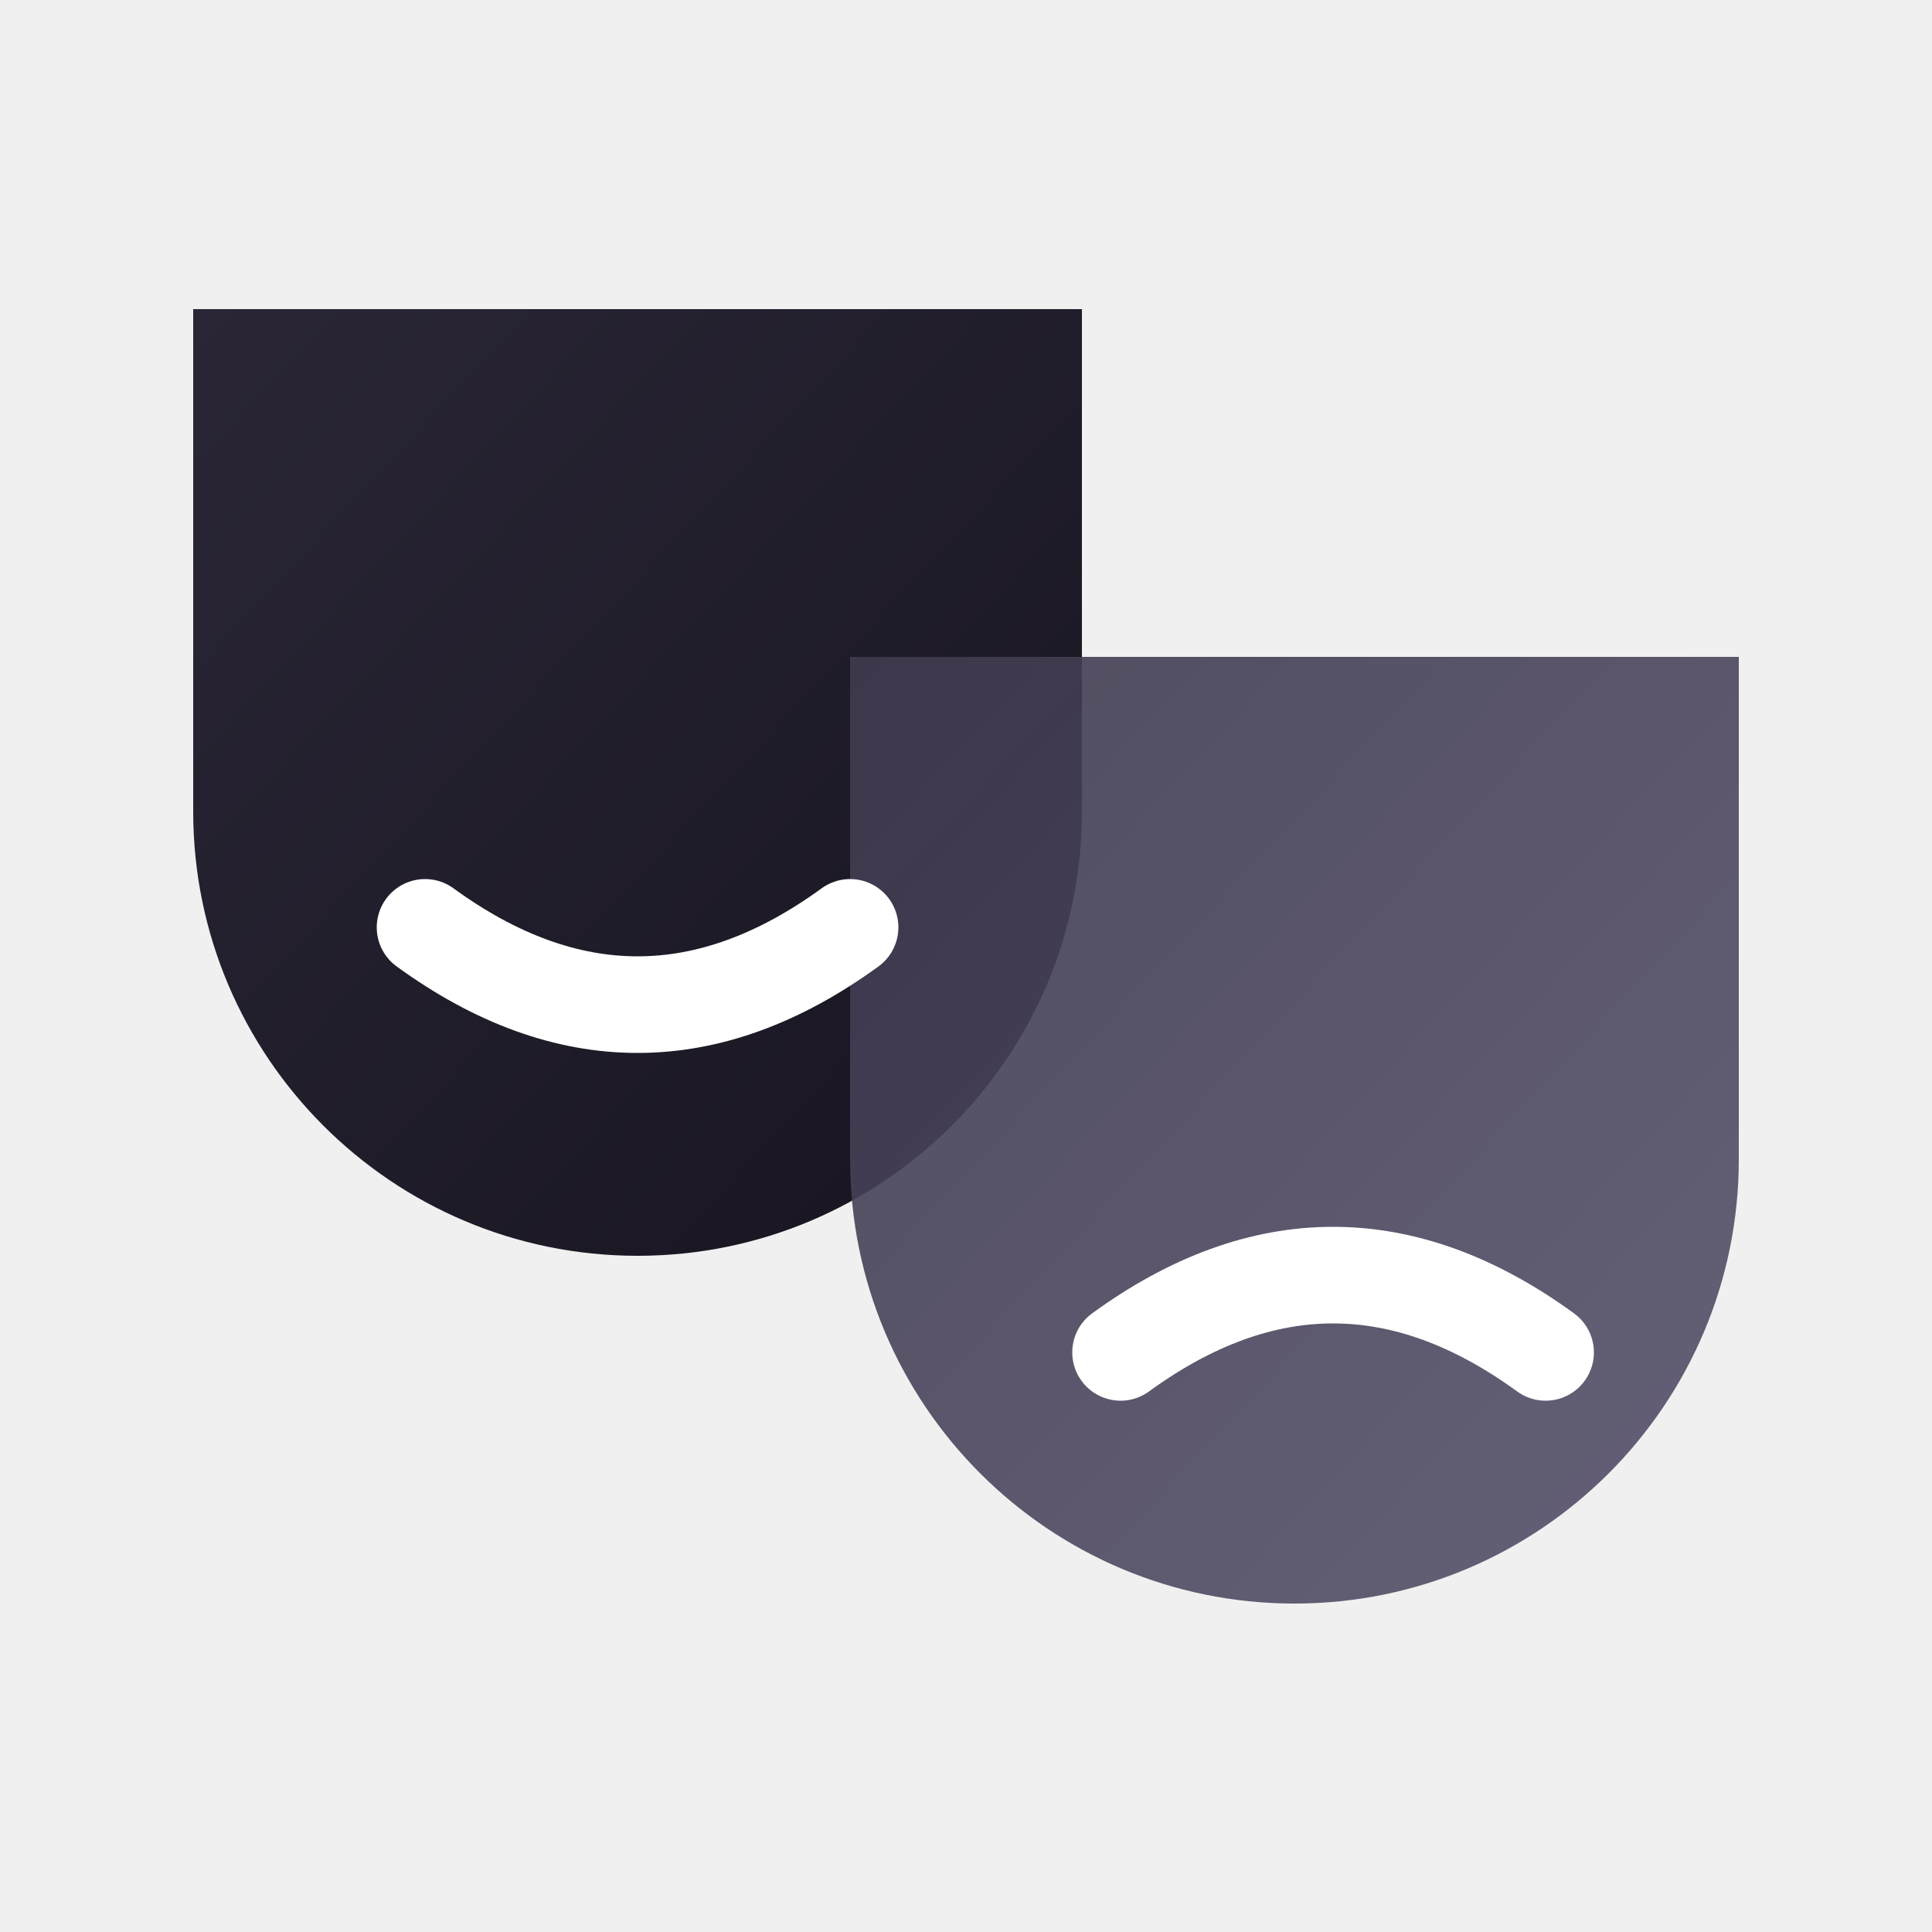
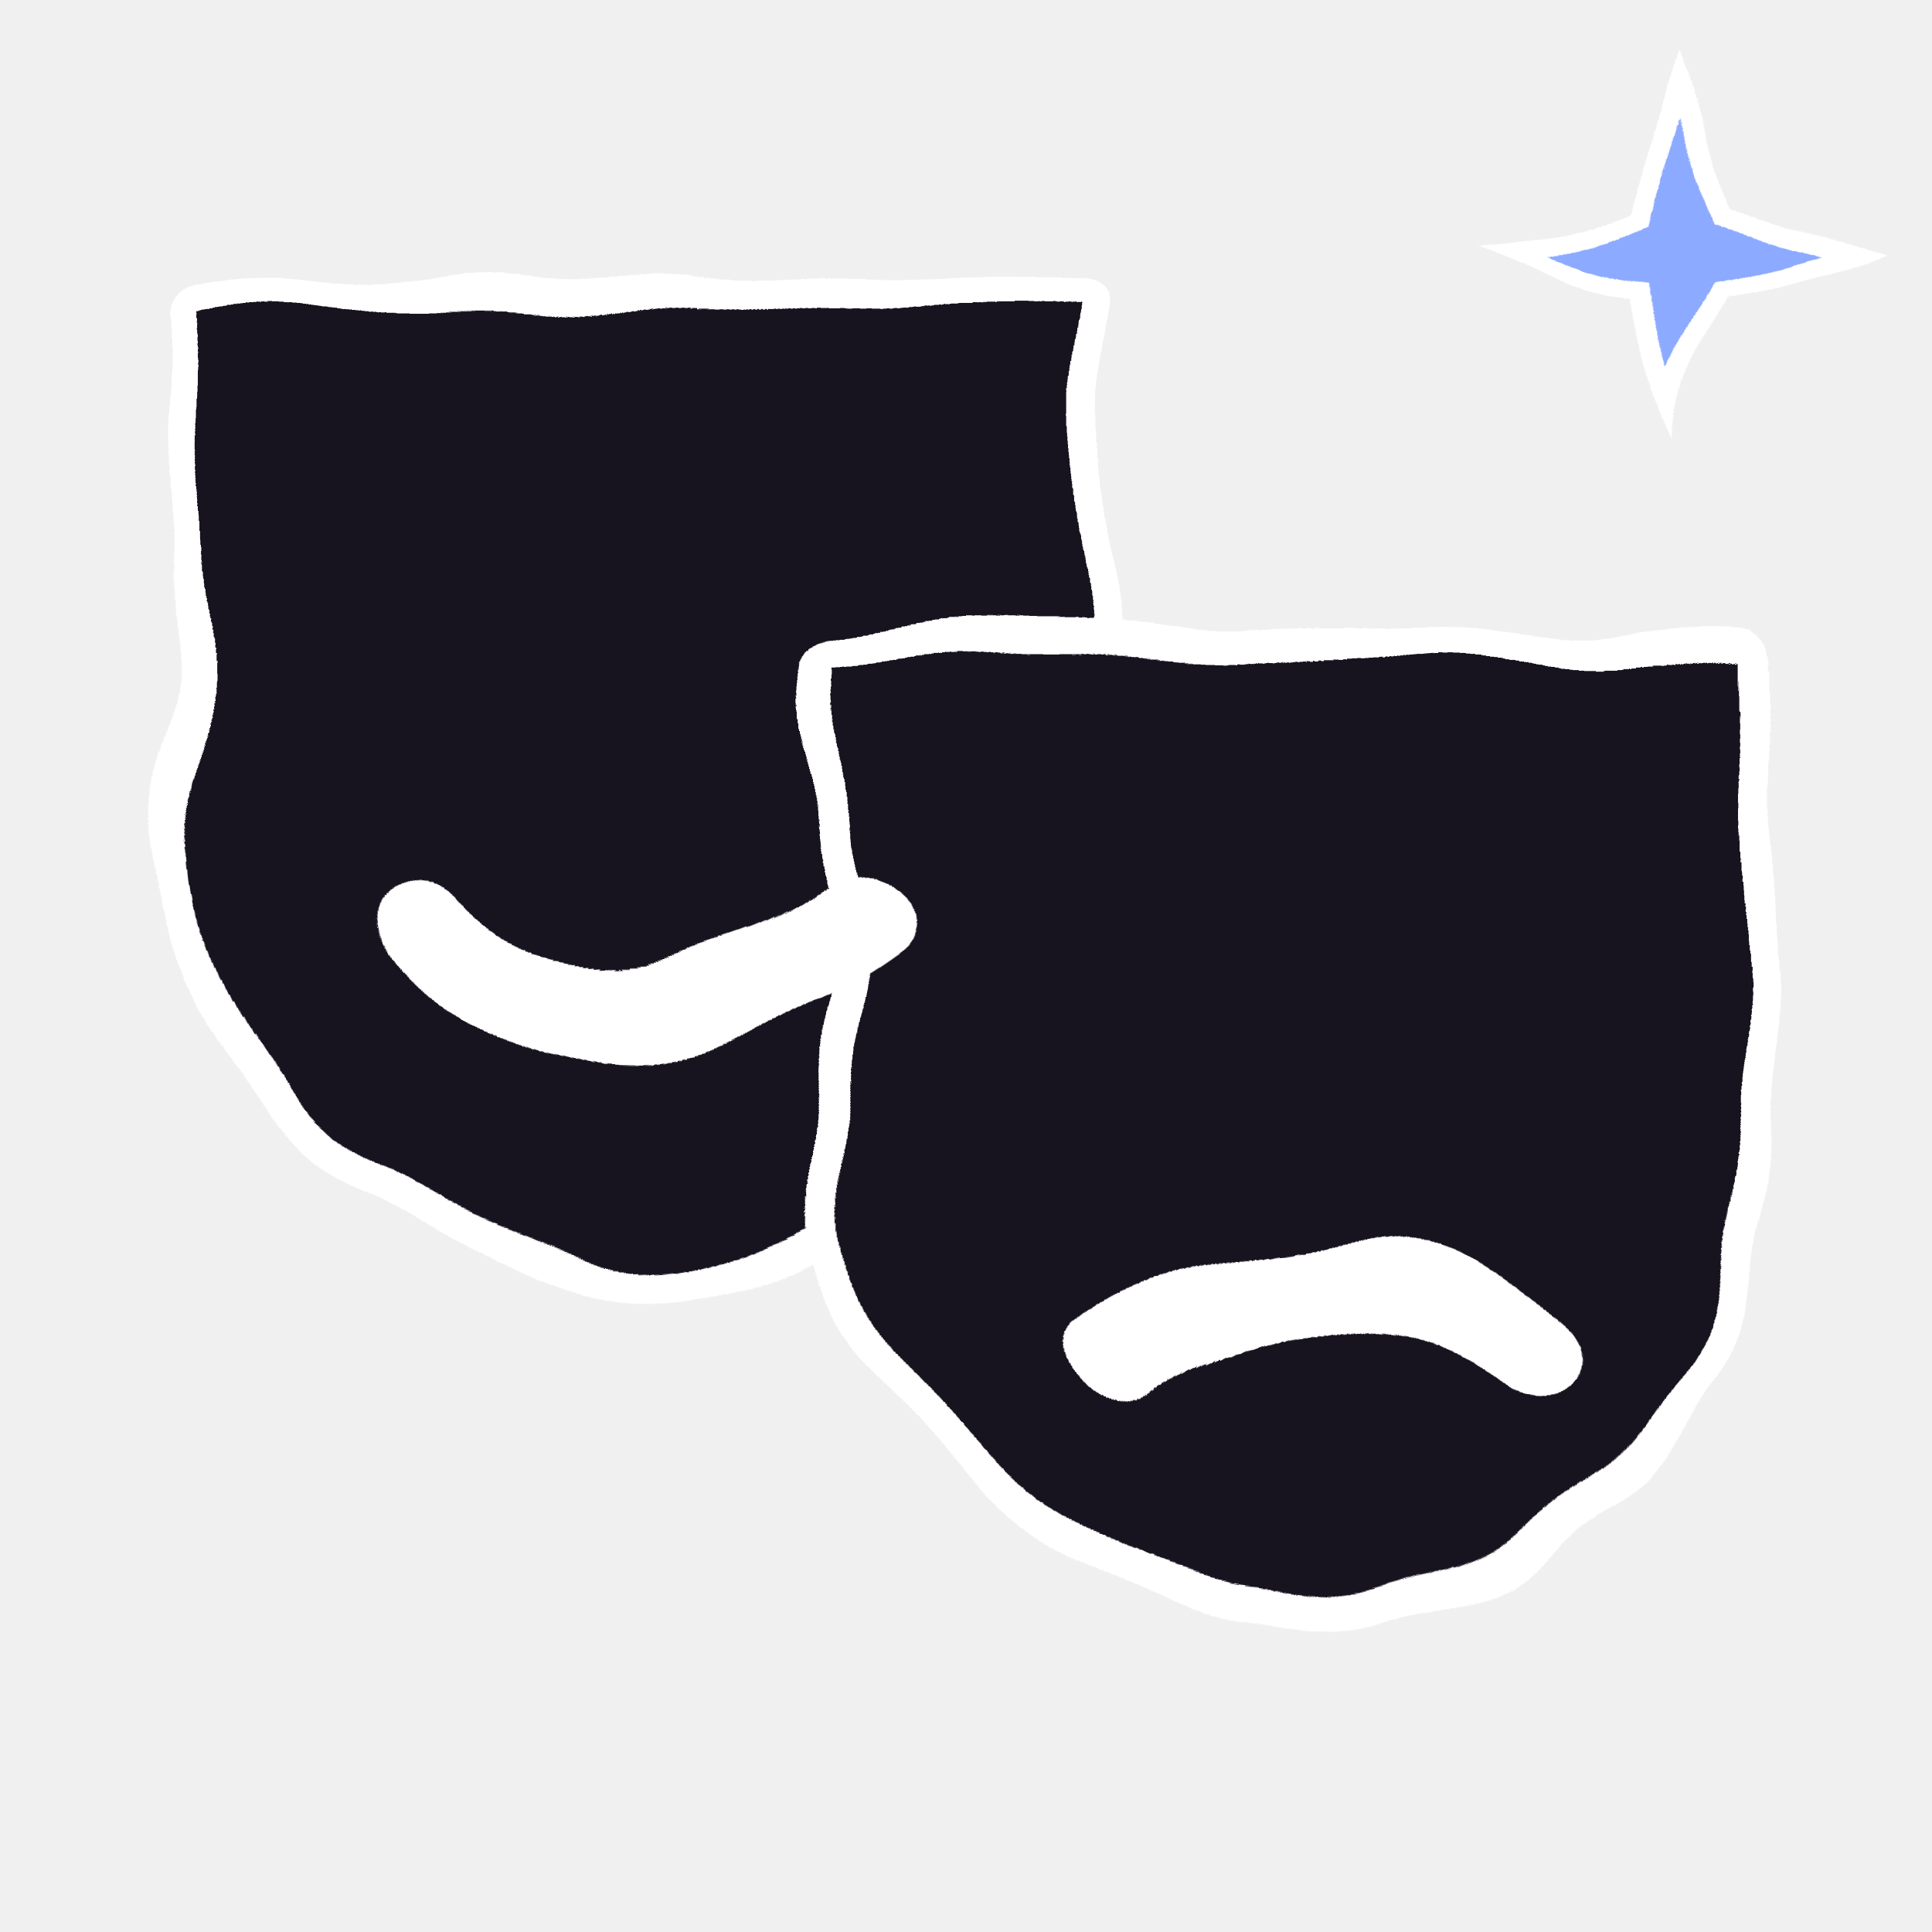
<svg xmlns="http://www.w3.org/2000/svg" viewBox="0 0 100 100">
  <defs>
-     <linearGradient id="p73" x1="0" y1="0" x2="1" y2="1">
-       <stop offset="0" stop-color="#2A2636" />
-       <stop offset="1" stop-color="#17141F" />
-     </linearGradient>
-     <linearGradient id="p74" x1="0" y1="0" x2="1" y2="1">
-       <stop offset="0" stop-color="#3F3A4E" />
-       <stop offset="1" stop-color="#55506A" />
-     </linearGradient>
+     <filter id="r" x="-8%" y="-8%" width="116%" height="116%">
+       <feTurbulence type="fractalNoise" baseFrequency="0.07" numOctaves="2" seed="25" />
+       <feDisplacementMap in="SourceGraphic" scale="4.2" xChannelSelector="R" yChannelSelector="G" />
+     </filter>
  </defs>
-   <path d="M10 16h46v26a23 23 0 0 1-46 0z" fill="url(#p73)" opacity="1" />
-   <path d="M44 34h46v26a23 23 0 0 1-46 0z" fill="url(#p74)" opacity="0.9" />
-   <path d="M22 48q11 8 22 0M58 70q11-8 22 0" fill="none" stroke="#fff" stroke-width="5" stroke-linecap="round" />
+   <g filter="url(#r)">
+     <path d="M10 16h46v26a23 23 0 0 1-46 0z" fill="#17141F" stroke="#fff" stroke-width="3.2" stroke-linejoin="round" paint-order="stroke" />
+     <path d="M44 34h46v26a23 23 0 0 1-46 0z" fill="#17141F" stroke="#fff" stroke-width="3.2" stroke-linejoin="round" paint-order="stroke" />
+     <path d="M22 48q11 8 22 0M58 70q11-8 22 0" fill="none" stroke="#fff" stroke-width="5" stroke-linecap="round" />
+     <path d="M0 -7 L1.6 -1.6 L7 0 L1.6 1.6 L0 7 L-1.6 1.6 L-7 0 L-1.6 -1.6z" transform="translate(87 13)" fill="#8CAAFF" stroke="#fff" stroke-width="2" paint-order="stroke" />
+   </g>
</svg>
